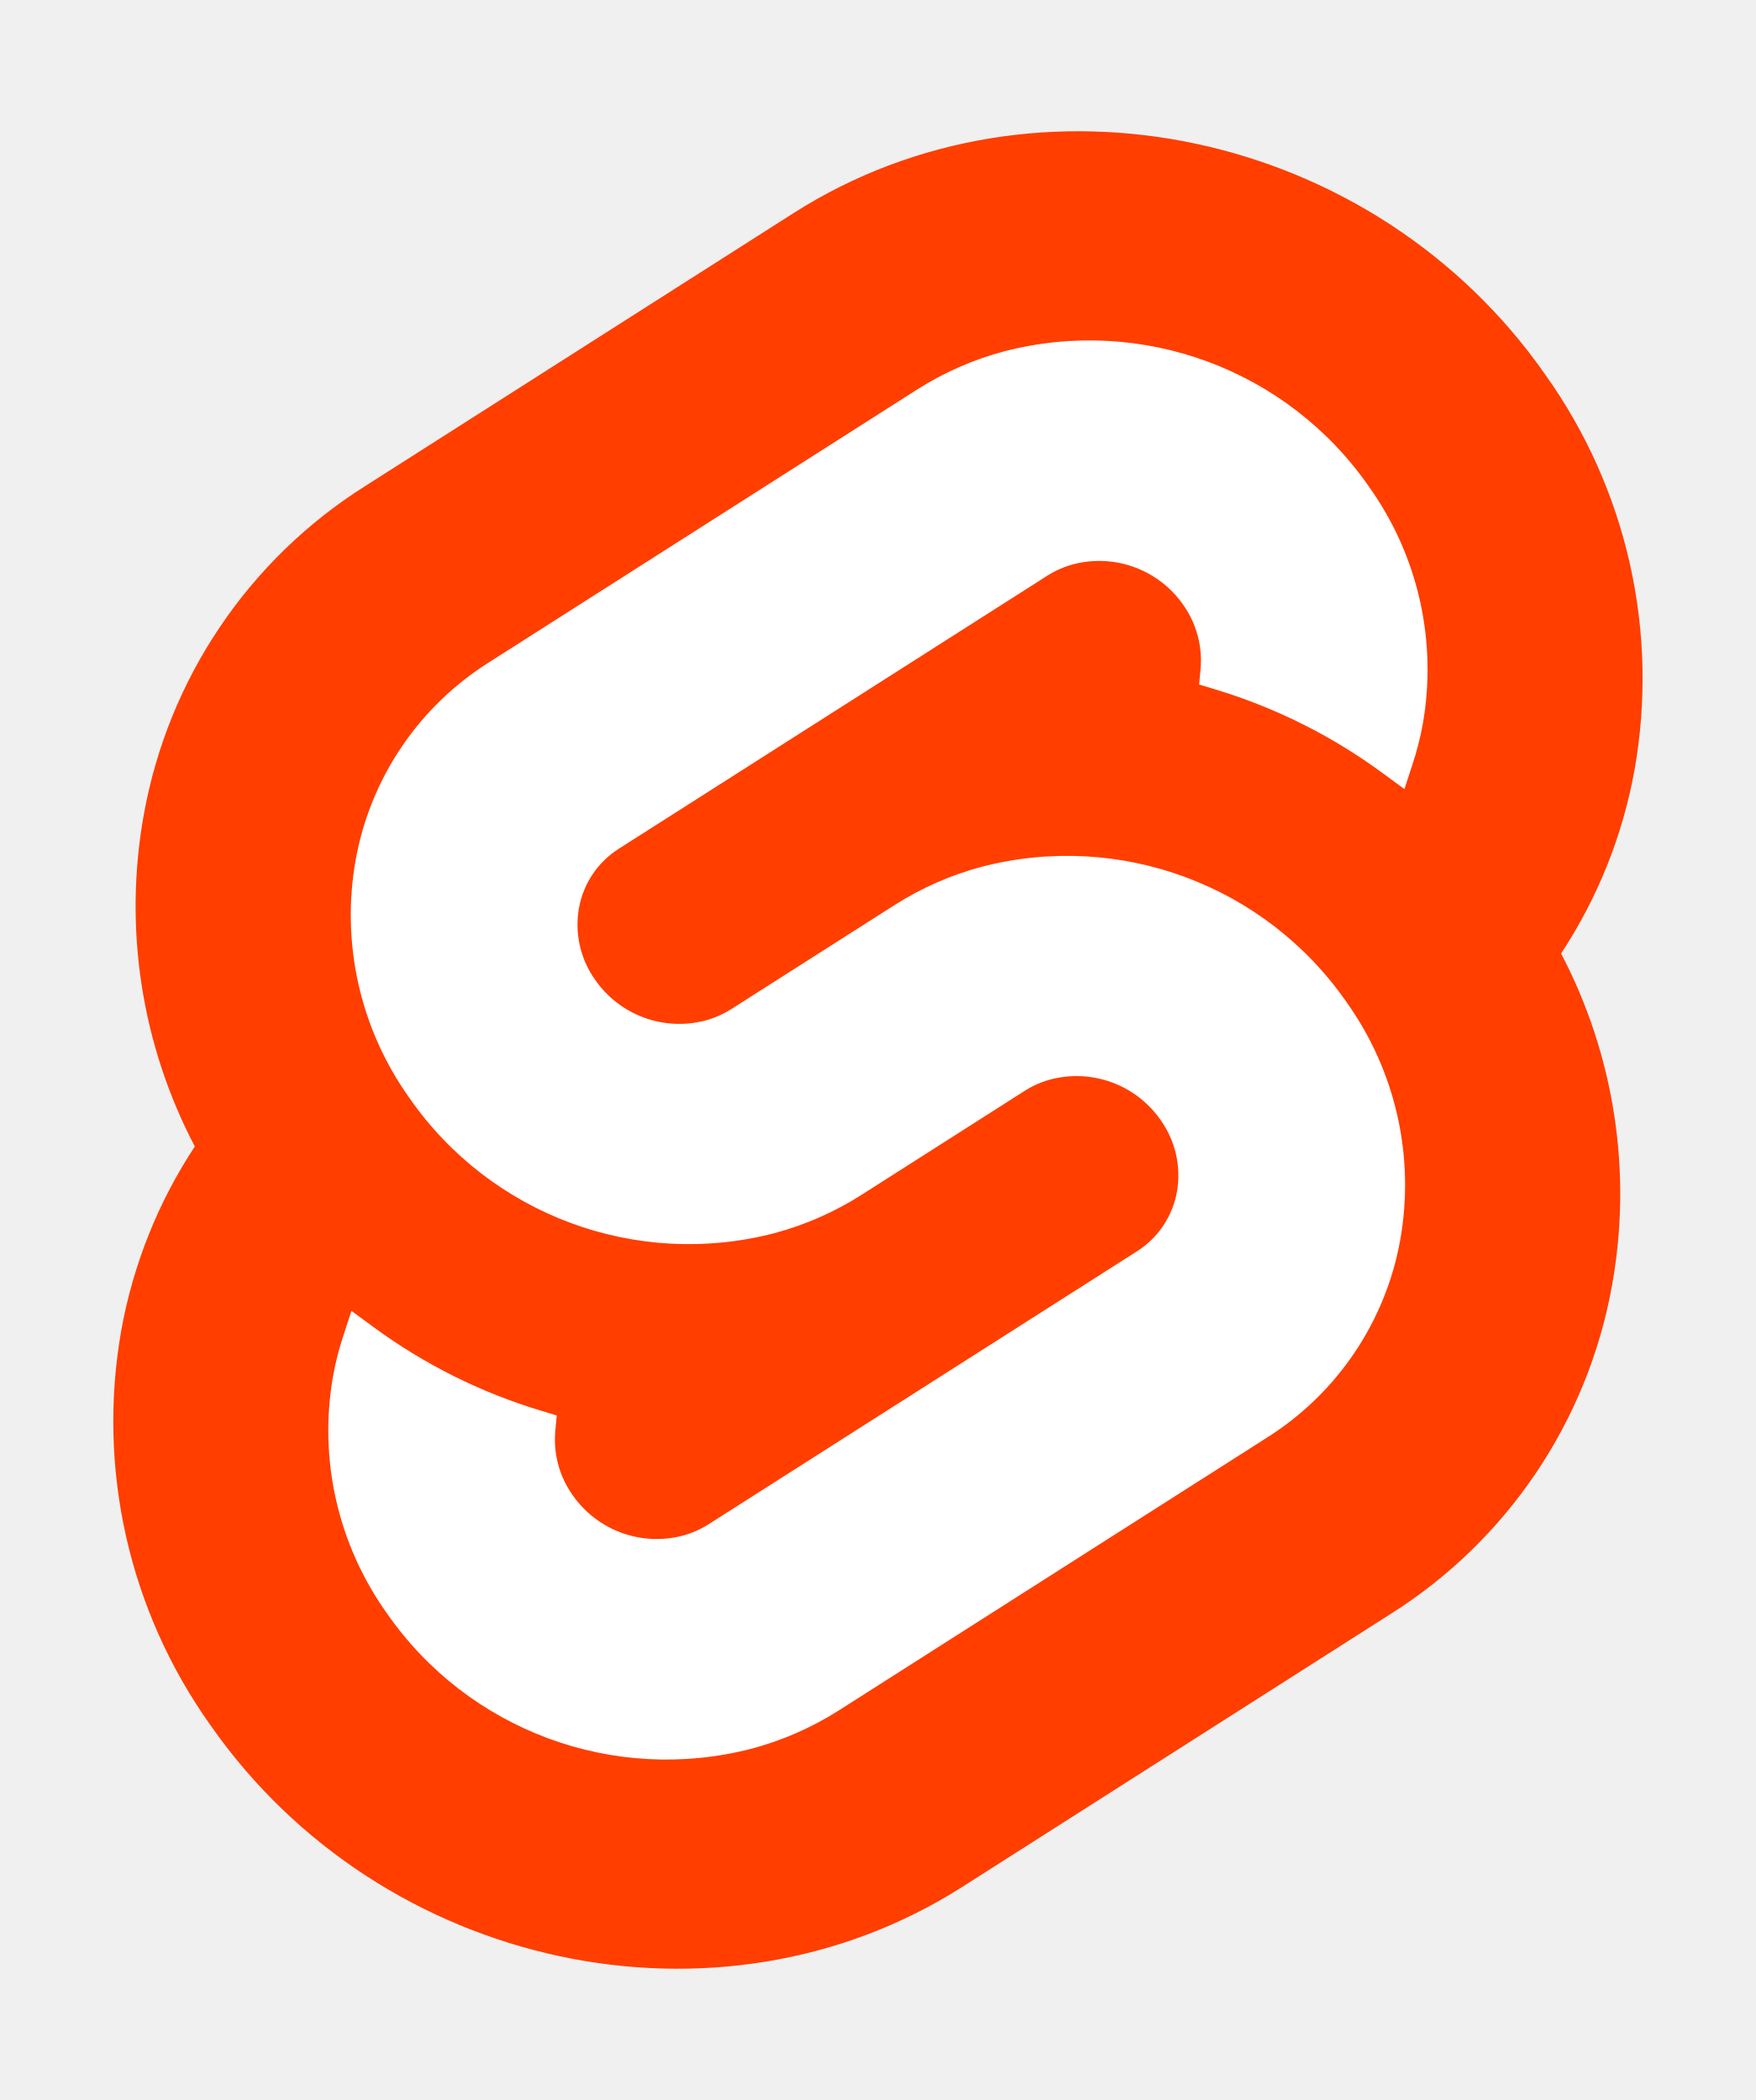
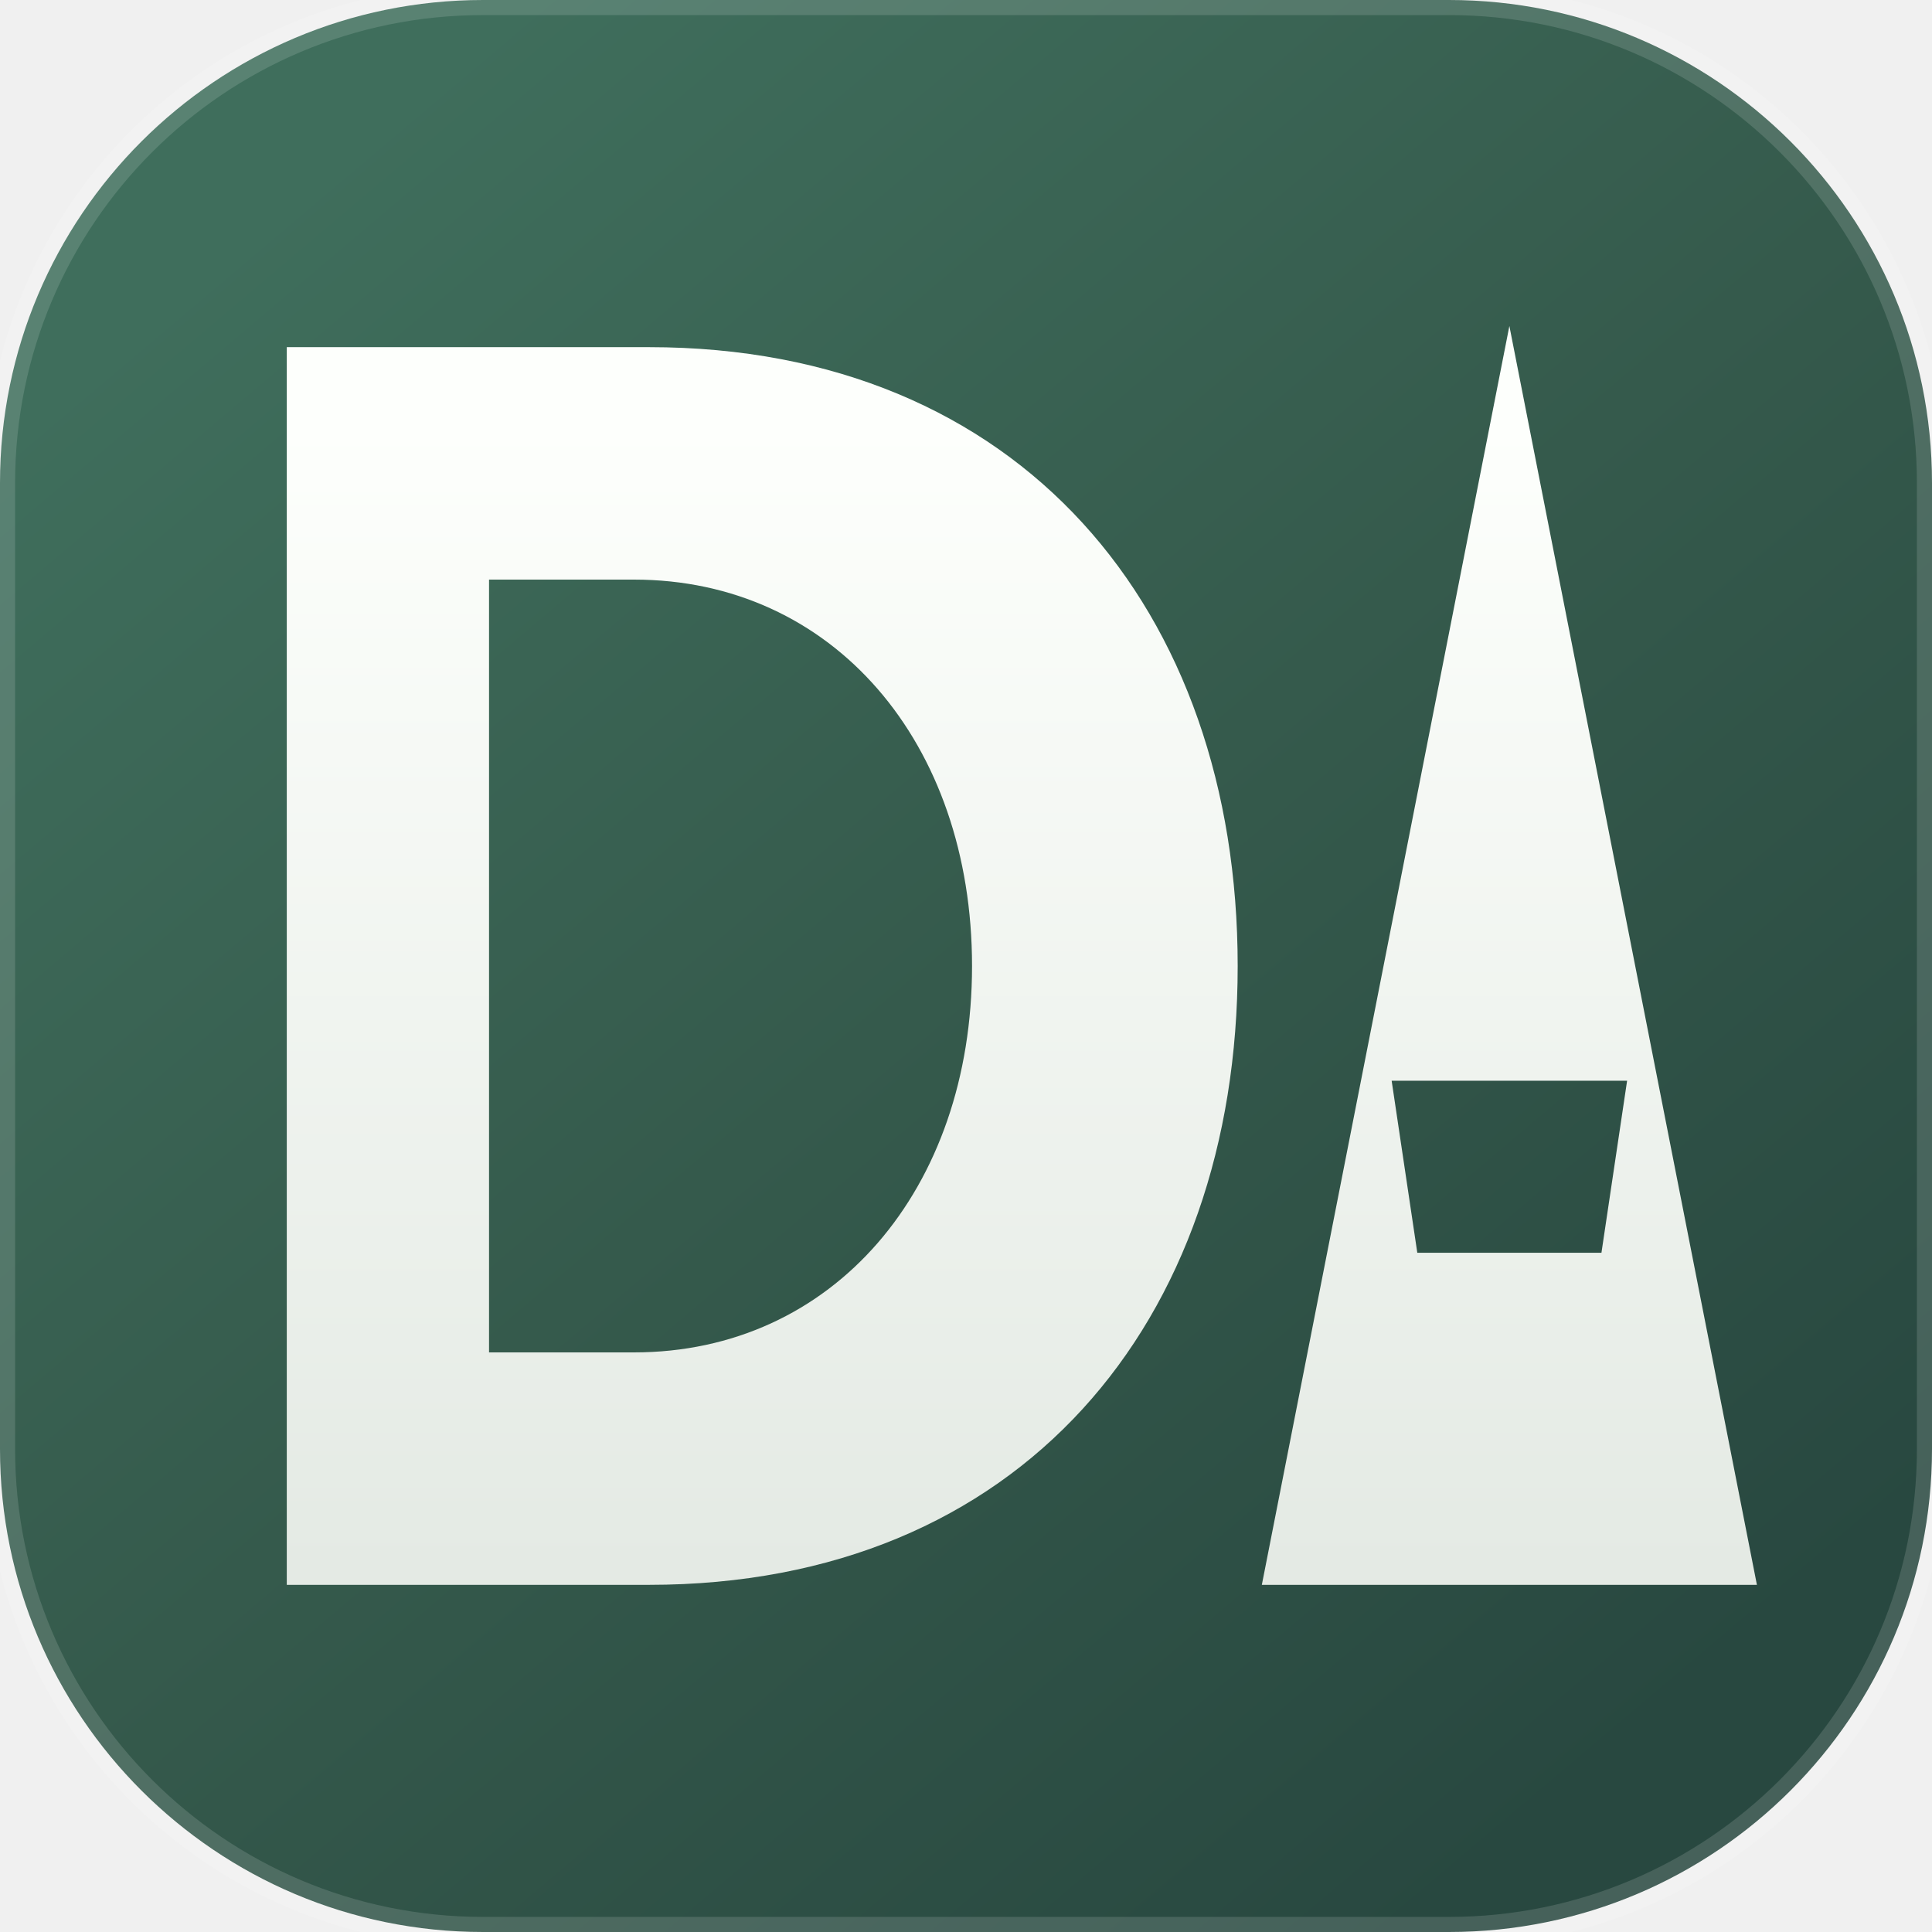
- <svg xmlns="http://www.w3.org/2000/svg" width="107" height="128" viewBox="0 0 107 128">
-   <path d="M94.157 22.819c-10.4-14.885-30.94-19.297-45.792-9.835L22.282 29.608A29.92 29.92 0 0 0 8.764 49.65a31.5 31.5 0 0 0 3.108 20.231 30 30 0 0 0-4.477 11.183 31.9 31.9 0 0 0 5.448 24.116c10.402 14.887 30.942 19.297 45.791 9.835l26.083-16.624A29.92 29.92 0 0 0 98.235 78.35a31.53 31.53 0 0 0-3.105-20.232 30 30 0 0 0 4.474-11.182 31.88 31.88 0 0 0-5.447-24.116" style="fill:#ff3e00" />
-   <path d="M45.817 106.582a20.72 20.72 0 0 1-22.237-8.243 19.17 19.17 0 0 1-3.277-14.503 18 18 0 0 1 .624-2.435l.49-1.498 1.337.981a33.6 33.6 0 0 0 10.203 5.098l.97.294-.09.968a5.85 5.85 0 0 0 1.052 3.878 6.24 6.24 0 0 0 6.695 2.485 5.8 5.8 0 0 0 1.603-.704L69.27 76.28a5.43 5.43 0 0 0 2.45-3.631 5.8 5.8 0 0 0-.987-4.371 6.24 6.24 0 0 0-6.698-2.487 5.7 5.7 0 0 0-1.6.704l-9.953 6.345a19 19 0 0 1-5.296 2.326 20.72 20.72 0 0 1-22.237-8.243 19.17 19.17 0 0 1-3.277-14.502 17.99 17.99 0 0 1 8.13-12.052l26.081-16.623a19 19 0 0 1 5.3-2.329 20.72 20.72 0 0 1 22.237 8.243 19.17 19.17 0 0 1 3.277 14.503 18 18 0 0 1-.624 2.435l-.49 1.498-1.337-.98a33.6 33.6 0 0 0-10.203-5.1l-.97-.294.09-.968a5.86 5.86 0 0 0-1.052-3.878 6.24 6.24 0 0 0-6.696-2.485 5.8 5.8 0 0 0-1.602.704L37.73 51.72a5.42 5.42 0 0 0-2.449 3.63 5.79 5.79 0 0 0 .986 4.372 6.24 6.24 0 0 0 6.698 2.486 5.8 5.8 0 0 0 1.602-.704l9.952-6.342a19 19 0 0 1 5.295-2.328 20.72 20.72 0 0 1 22.237 8.242 19.17 19.17 0 0 1 3.277 14.503 18 18 0 0 1-8.13 12.053l-26.081 16.622a19 19 0 0 1-5.3 2.328" style="fill:#fff" />
+ <svg xmlns="http://www.w3.org/2000/svg" viewBox="0 0 64 64" role="img" aria-labelledby="title">
+   <defs>
+     <linearGradient id="bg" x1="10" y1="6" x2="54" y2="58" gradientUnits="userSpaceOnUse">
+       <stop offset="0" stop-color="#3f6e5c" />
+       <stop offset="0.5" stop-color="#355a4c" />
+       <stop offset="1" stop-color="#284840" />
+     </linearGradient>
+     <linearGradient id="monogram" x1="32" y1="14" x2="32" y2="52" gradientUnits="userSpaceOnUse">
+       <stop offset="0" stop-color="#fdfffc" />
+       <stop offset="1" stop-color="#e4eae4" />
+     </linearGradient>
+   </defs>
+   <rect width="64" height="64" rx="16" fill="url(#bg)" />
+   <rect width="64" height="64" rx="16" fill="none" stroke="rgba(253,255,252,0.14)" stroke-width="1" />
+   <g fill="url(#monogram)" fill-rule="evenodd">
+     <path d="M9.5 11.5V52.5H21.5C33.8 52.5 41 43.8 41 32C41 20.2 33.8 11.5 21.5 11.5H9.5ZM16.2 19.2V44.8H21C27.6 44.8 32.2 39.4 32.2 32C32.2 24.6 27.6 19.2 21 19.2H16.2Z" />
+     <path d="M41.8 52.5L50 10.8L58.2 52.5H41.8ZM46.1 35.8H53.9L53.05 41.5H46.95L46.1 35.8Z" />
+   </g>
</svg>
